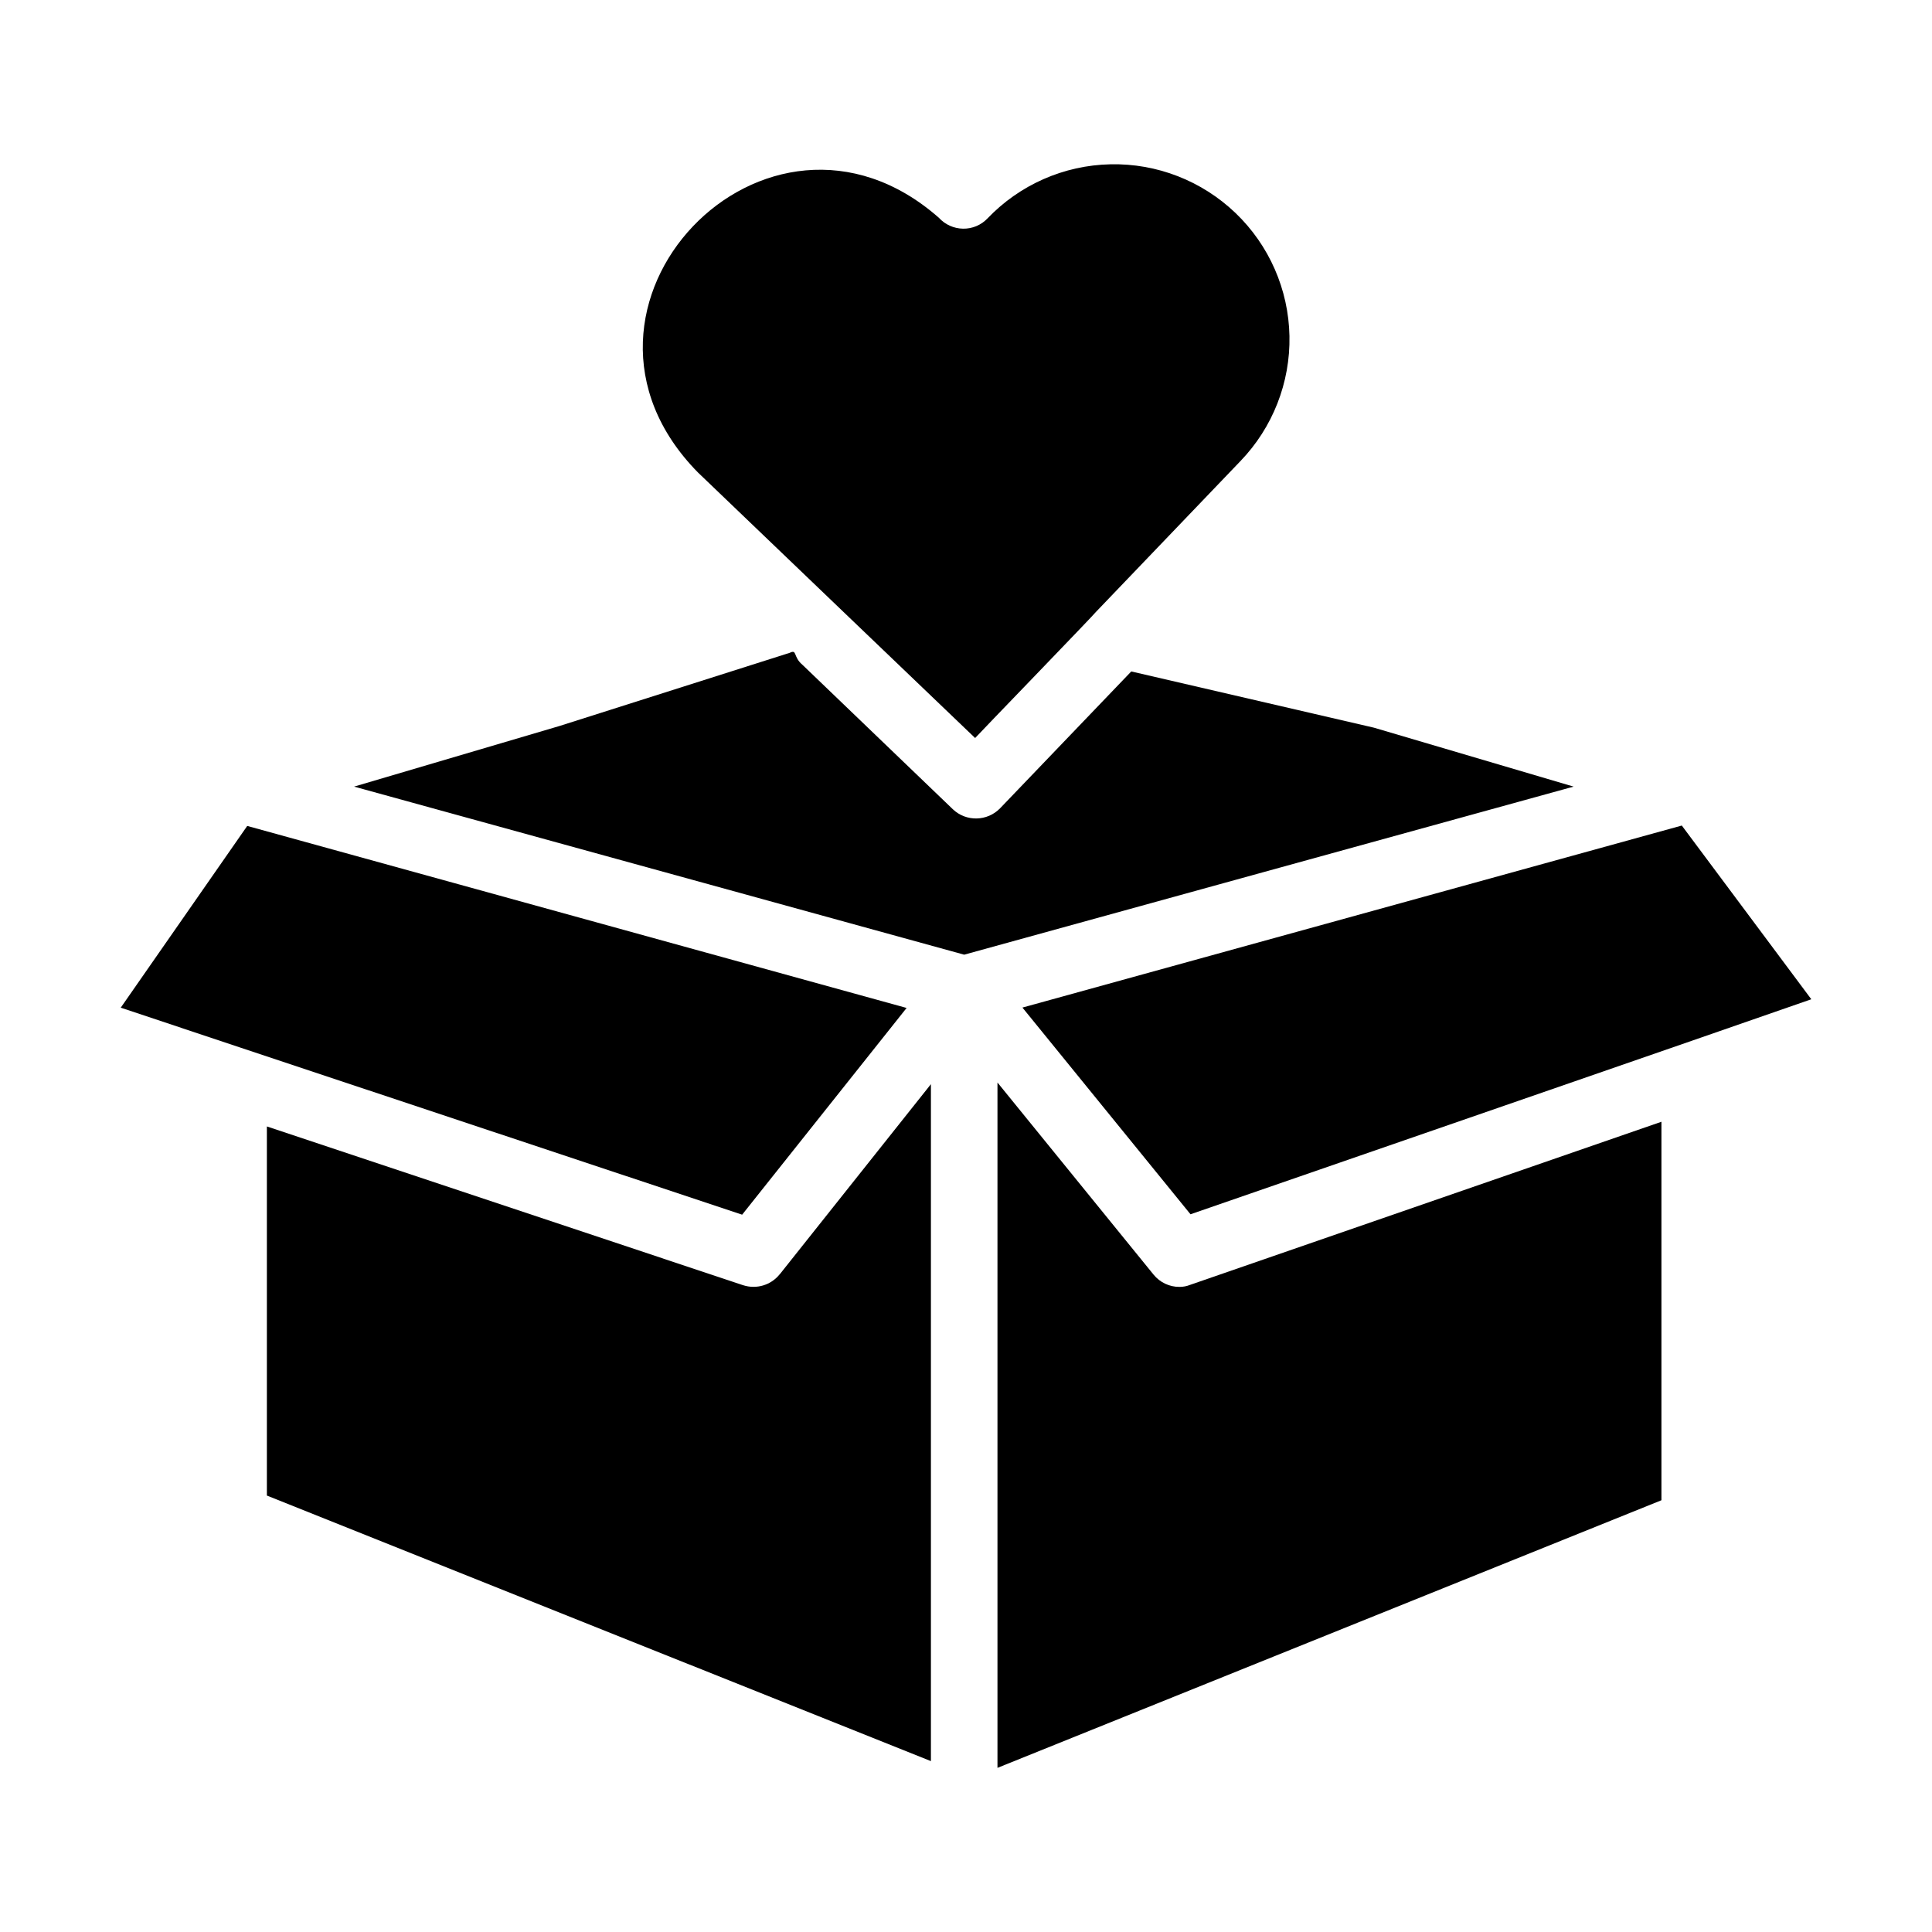
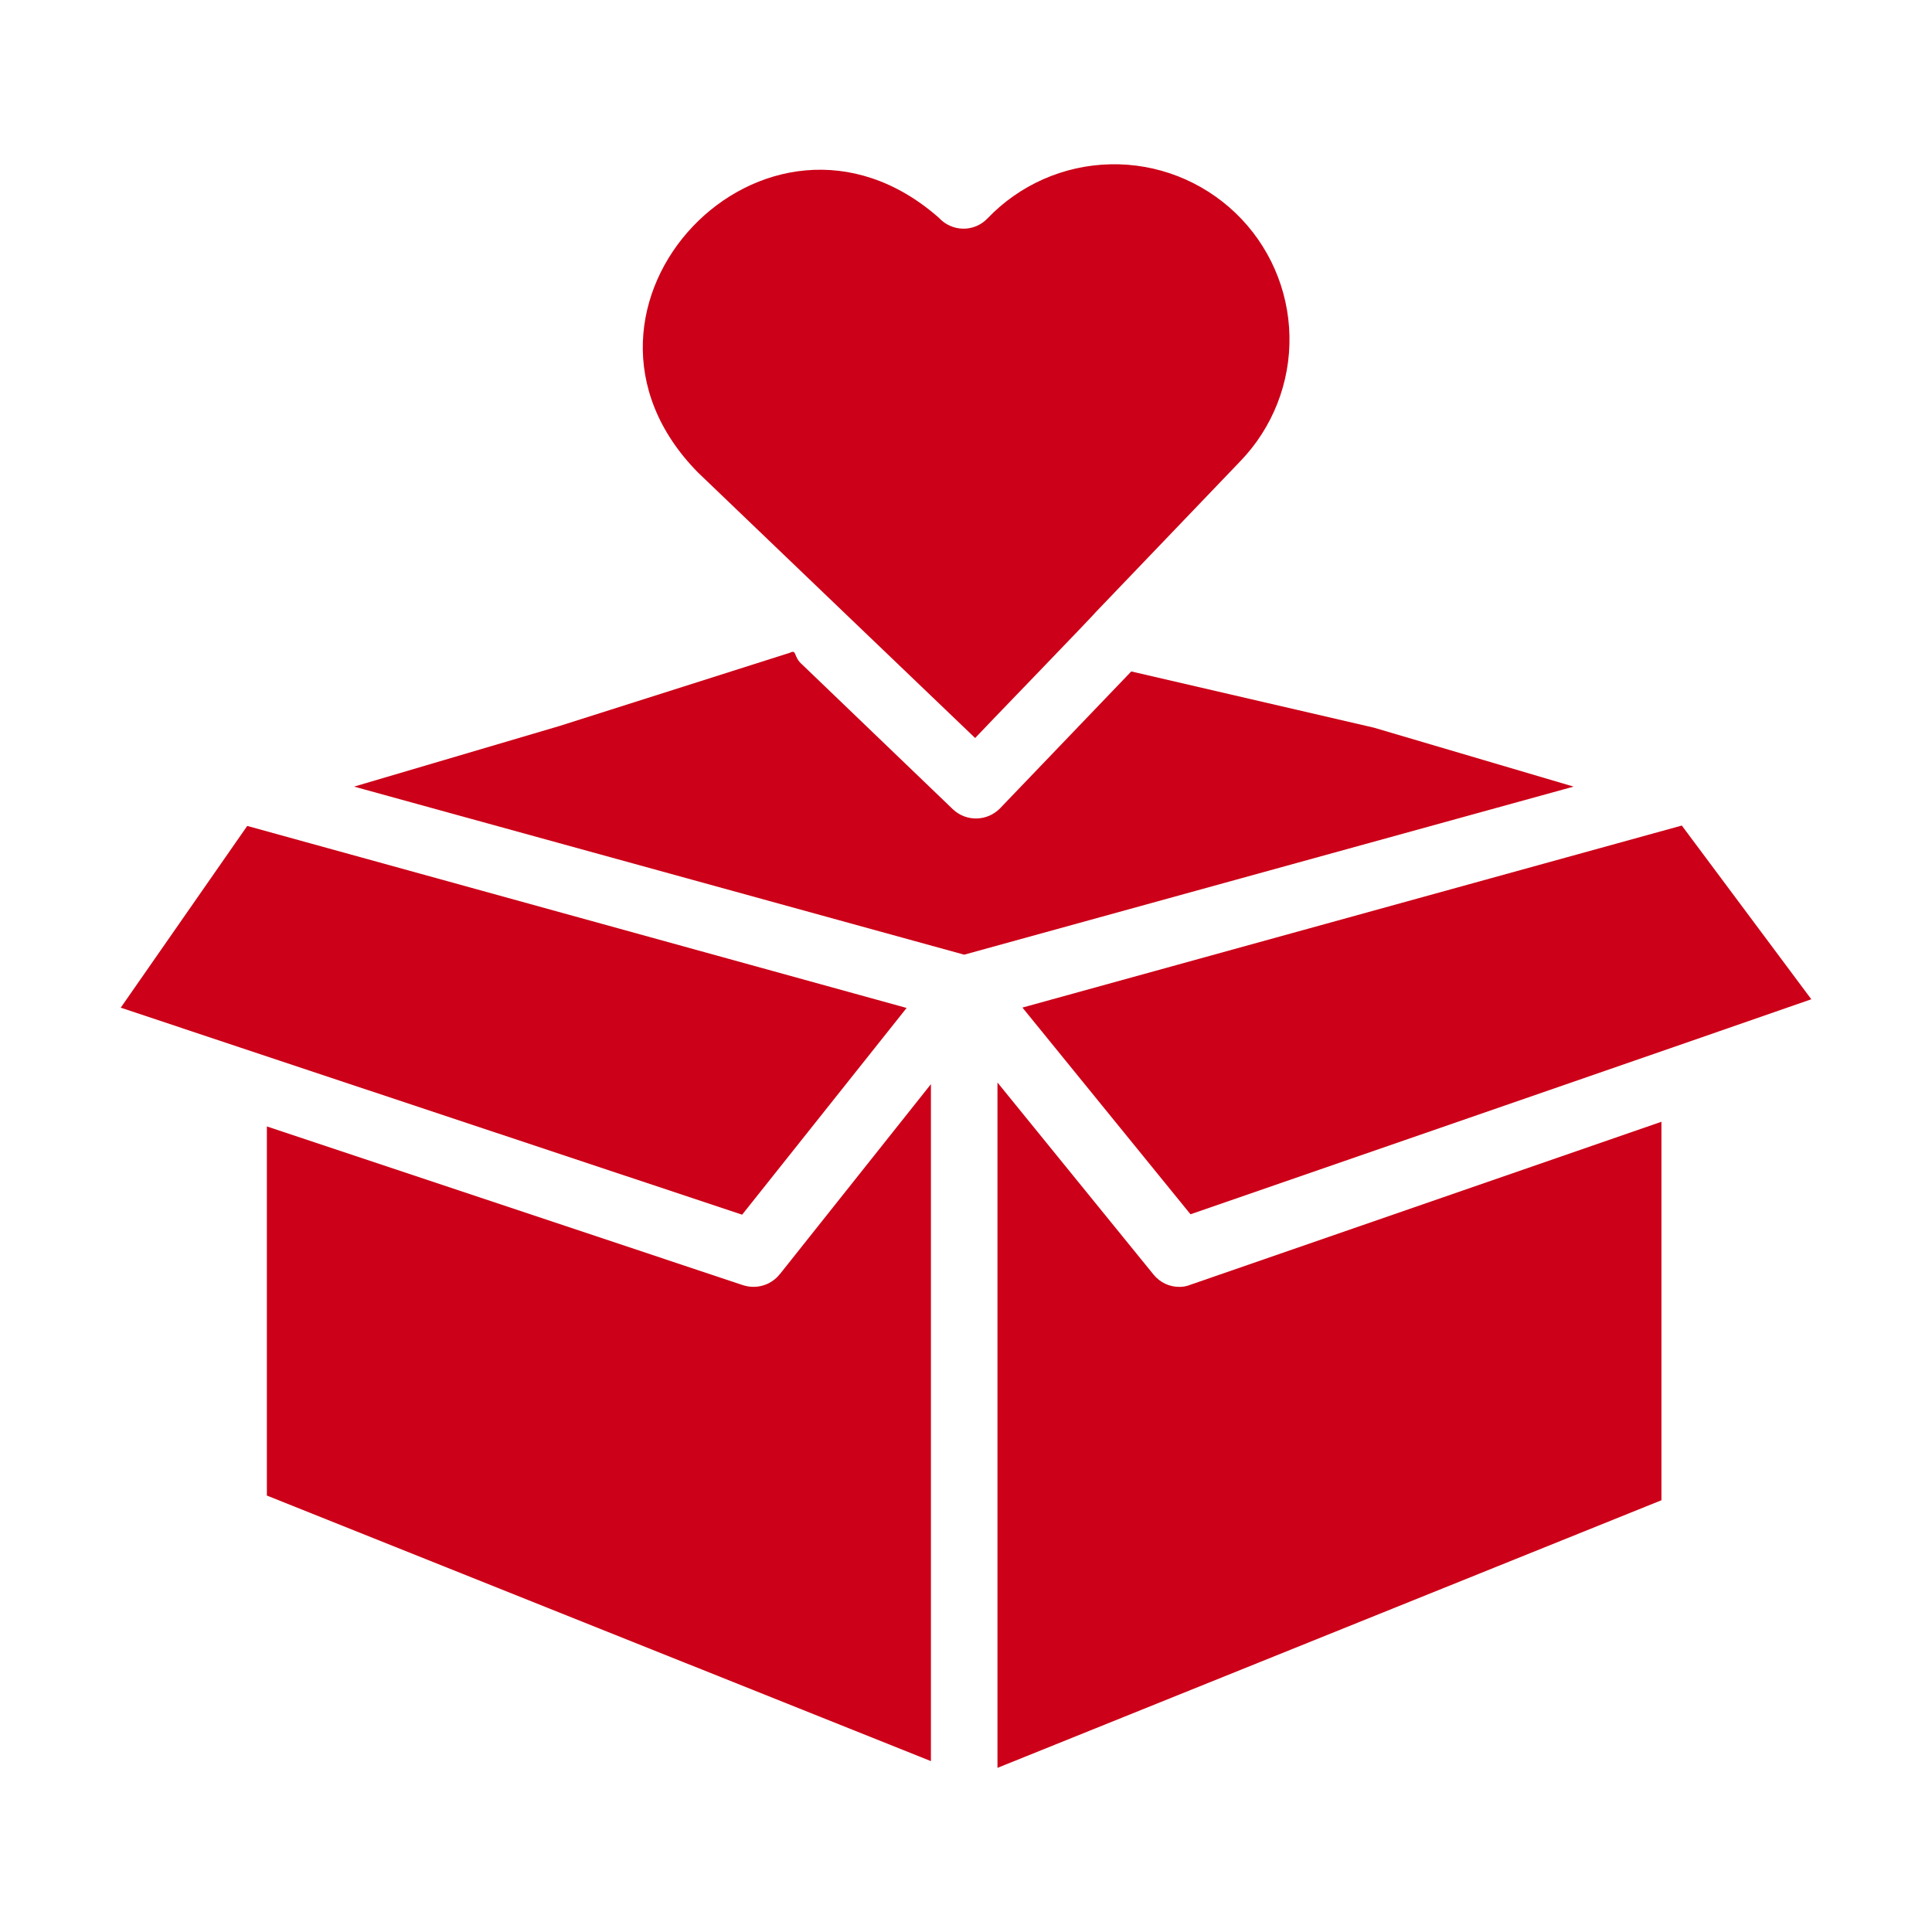
<svg xmlns="http://www.w3.org/2000/svg" width="1200pt" height="1200pt" version="1.1" viewBox="0 0 1200 1200">
-   <path d="m853.36 451.97-150.71-34.922-81.469 84.984c-7.969 8.203-21.047 8.484-29.344 0.609l-93.422-89.719c-6-5.062-3.141-9.75-7.875-7.453l-143.06 45.469-127.55 37.641 378.94 104.39 378.52-104.39z" />
-   <path d="m527.11 383.16 78.562 75.234c0.188-0.422 75.094-77.859 75.047-78.328l89.719-93.656c20.062-20.812 31.031-48.797 30.469-77.672-0.562-28.922-12.609-56.391-33.469-76.406-20.906-20.016-48.844-30.938-77.766-30.281-28.922 0.609-56.391 12.75-76.359 33.656-3.938 4.125-9.422 6.422-15.141 6.328s-11.156-2.531-15-6.75c-107.11-94.266-250.45 55.734-149.68 158.16z" />
-   <path d="m1044.6 512.76-409.55 113.06 104.39 128.39c59.766-20.719 331.87-114.75 385.6-133.55z" />
-   <path d="m732.61 799.31c-6.234 0.047-12.188-2.766-16.125-7.641l-96.938-119.3v425.68l412.4-166.22v-235.08l-292.74 101.3c-2.109 0.844-4.312 1.266-6.609 1.266z" />
-   <path d="m461.58 798.28-295.82-98.625v229.26l412.45 164.95v-420.47l-93.844 118.03h-0.047c-5.391 6.797-14.438 9.516-22.734 6.844z" />
-   <path d="m563.11 626.06-409.55-113.06-78.562 112.88 73.594 24.562 5.578 1.875 306.79 102.14z" />
+   <path d="m853.36 451.97-150.71-34.922-81.469 84.984c-7.969 8.203-21.047 8.484-29.344 0.609l-93.422-89.719c-6-5.062-3.141-9.75-7.875-7.453l-143.06 45.469-127.55 37.641 378.94 104.39 378.52-104.39z" fill="#cc0018" />
+   <path d="m527.11 383.16 78.562 75.234c0.188-0.422 75.094-77.859 75.047-78.328l89.719-93.656c20.062-20.812 31.031-48.797 30.469-77.672-0.562-28.922-12.609-56.391-33.469-76.406-20.906-20.016-48.844-30.938-77.766-30.281-28.922 0.609-56.391 12.75-76.359 33.656-3.938 4.125-9.422 6.422-15.141 6.328s-11.156-2.531-15-6.75c-107.11-94.266-250.45 55.734-149.68 158.16z" fill="#cc0018" />
+   <path d="m1044.6 512.76-409.55 113.06 104.39 128.39c59.766-20.719 331.87-114.75 385.6-133.55z" fill="#cc0018" />
+   <path d="m732.61 799.31c-6.234 0.047-12.188-2.766-16.125-7.641l-96.938-119.3v425.68l412.4-166.22v-235.08l-292.74 101.3c-2.109 0.844-4.312 1.266-6.609 1.266z" fill="#cc0018" />
+   <path d="m461.58 798.28-295.82-98.625v229.26l412.45 164.95v-420.47l-93.844 118.03h-0.047c-5.391 6.797-14.438 9.516-22.734 6.844z" fill="#cc0018" />
+   <path d="m563.11 626.06-409.55-113.06-78.562 112.88 73.594 24.562 5.578 1.875 306.79 102.14z" fill="#cc0018" />
</svg>
